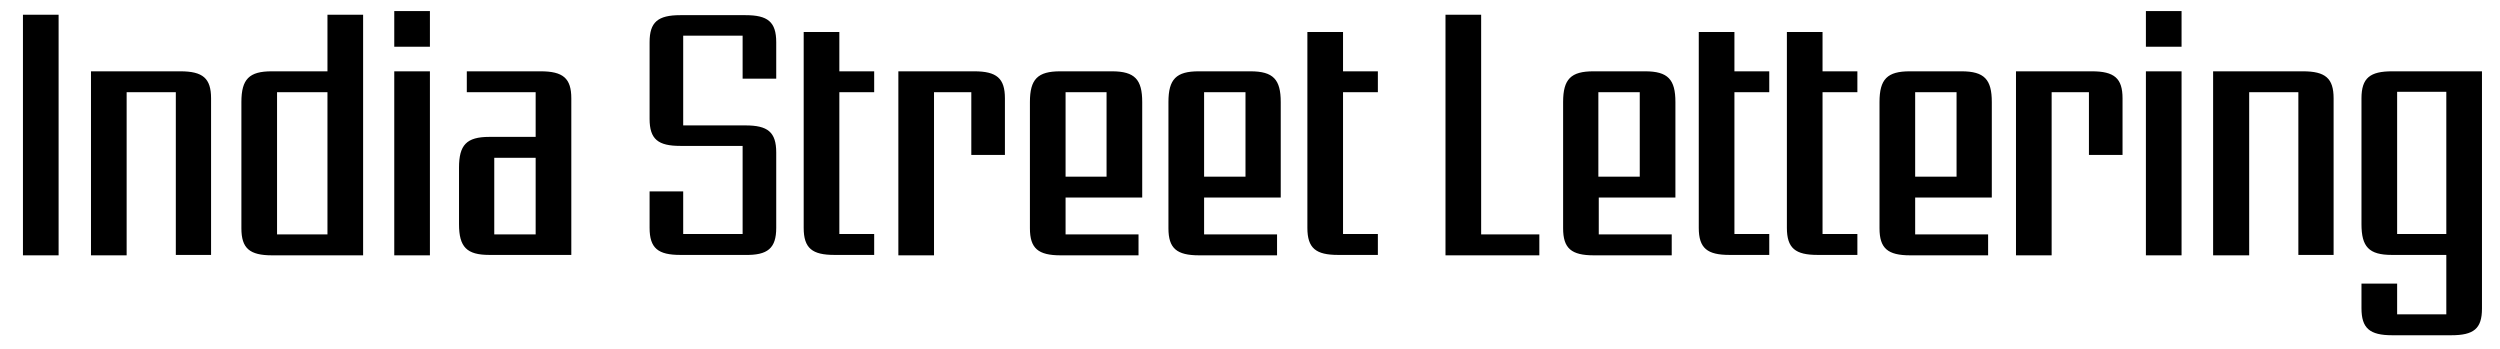
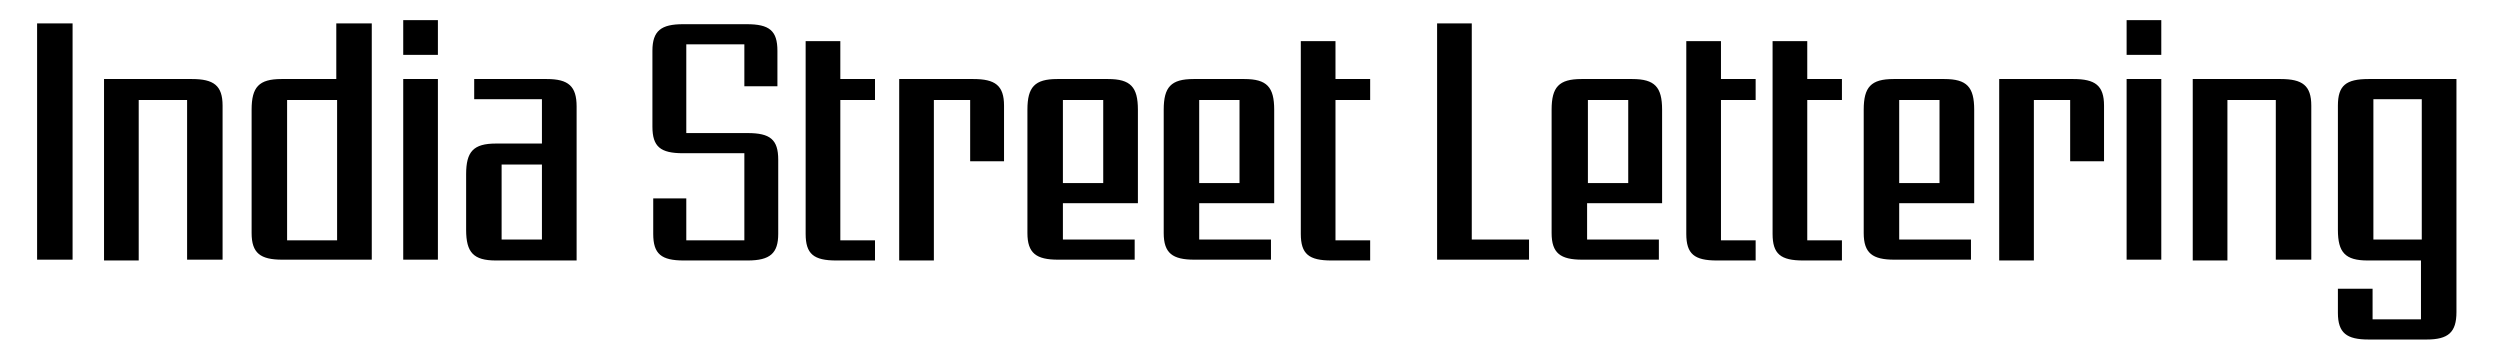
- <svg xmlns="http://www.w3.org/2000/svg" version="1.1" id="Layer_1" x="0px" y="0px" viewBox="0 0 610 85" style="enable-background:new 0 0 610 85;" xml:space="preserve">
-   <path d="M361.4,57.2V3.6h-8.7v58.7h22.9v-5.1H361.4z M598.1,81.8h-14.4c-5.5,0-7.5-1.7-7.5-6.6v-6h8.7v7.5h12V62.2h-13.3  c-5.6,0-7.4-2-7.4-7.5V24c0-5,2.1-6.6,7.5-6.6h21.9v57.9C605.6,80.2,603.6,81.8,598.1,81.8z M596.9,57.1V22.4h-12v34.7H596.9z   M532.3,11.4V2.7h-8.7v8.7H532.3z M560.8,62.3V22.5h-12v39.8H540V17.4h21.9c5.5,0,7.5,1.7,7.5,6.6v38.2H560.8z M532.3,62.3V17.4  h-8.7v44.9H532.3z M509.7,37.8V22.5h-9.1v39.8h-8.7V17.4h18.5c5.5,0,7.5,1.7,7.5,6.6v13.8H509.7z M453.2,22.5v-5.1h-8.5V7.8H436  v47.8c0,5,2.1,6.6,7.5,6.6h9.7v-5.1h-8.5V22.5H453.2z M431.7,22.5v-5.1h-8.5V7.8h-8.7v47.8c0,5,2.1,6.6,7.5,6.6h9.7v-5.1h-8.5V22.5  H431.7z M477.4,22.5h-10.1v20.6h10.1V22.5z M467.3,48.2v9h17.8v5.1h-19c-5.5,0-7.5-1.7-7.5-6.6V24.9c0-5.6,1.9-7.5,7.4-7.5h12.6  c5.6,0,7.4,2,7.4,7.5v23.3H467.3z M400.1,22.5h-10.1v20.6h10.1V22.5z M390.1,48.2v9h17.8v5.1h-19c-5.5,0-7.5-1.7-7.5-6.6V24.9  c0-5.6,1.9-7.5,7.4-7.5h12.6c5.6,0,7.4,2,7.4,7.5v23.3H390.1z M336.2,22.5v-5.1h-8.5V7.8H319v47.8c0,5,2.1,6.6,7.5,6.6h9.7v-5.1  h-8.5V22.5H336.2z M303.9,22.5h-10.1v20.6h10.1V22.5z M293.8,48.2v9h17.8v5.1h-19c-5.5,0-7.5-1.7-7.5-6.6V24.9  c0-5.6,1.9-7.5,7.4-7.5h12.6c5.6,0,7.4,2,7.4,7.5v23.3H293.8z M270,22.5H260v20.6H270V22.5z M260,48.2v9h17.8v5.1h-19  c-5.5,0-7.5-1.7-7.5-6.6V24.9c0-5.6,1.9-7.5,7.4-7.5h12.6c5.6,0,7.4,2,7.4,7.5v23.3H260z M213.3,22.5v-5.1h-8.5V7.8h-8.7v47.8  c0,5,2.1,6.6,7.5,6.6h9.7v-5.1h-8.5V22.5H213.3z M130.7,57.2h-10.1V38.5h10.1V57.2z M131.9,17.4h-18v5.1h16.8v10.9h-11.3  c-5.6,0-7.4,2-7.4,7.5v13.8c0,5.6,1.9,7.5,7.4,7.5h20V24C139.4,19.1,137.4,17.4,131.9,17.4z M189.4,55.6V37.2c0-5-2.1-6.6-7.5-6.6  h-15.2V8.7h14.5v10.5h8.2v-8.9c0-5-2.1-6.6-7.5-6.6H166c-5.5,0-7.5,1.7-7.5,6.6V29c0,5,2.1,6.6,7.5,6.6h15.2v21.5h-14.5V46.7h-8.2  v8.9c0,5,2.1,6.6,7.5,6.6h15.8C187.3,62.3,189.4,60.6,189.4,55.6z M237,37.8V22.5h-9.1v39.8h-8.7V17.4h18.5c5.5,0,7.5,1.7,7.5,6.6  v13.8H237z M104.9,11.4V2.7h-8.7v8.7H104.9z M14.3,62.3V3.6H5.6v58.7H14.3z M42.9,62.3V22.5h-12v39.8h-8.7V17.4H44  c5.5,0,7.5,1.7,7.5,6.6v38.2H42.9z M104.9,62.3V17.4h-8.7v44.9H104.9z M88.6,3.6v58.7H66.4c-5.5,0-7.5-1.7-7.5-6.6V24.9  c0-5.6,1.9-7.5,7.4-7.5h13.6V3.6H88.6z M79.9,22.5H67.6v34.7h12.3V22.5z" />
+ <svg xmlns="http://www.w3.org/2000/svg" version="1.1" id="Layer_1" x="0px" y="0px" viewBox="0 0 310 45" style="enable-background:new 0 0 310 45;" xml:space="preserve">
+   <path d="M182.5,29.7V2.9h-4.3v29.3h11.4v-2.5H182.5z M300.9,42.1h-7.2c-2.7,0-3.8-0.8-3.8-3.3v-3h4.3v3.8h6v-7.3h-6.6  c-2.8,0-3.7-1-3.7-3.8V13.1c0-2.5,1-3.3,3.8-3.3h10.9v28.9C304.6,41.2,303.6,42.1,300.9,42.1z M300.3,29.7V12.3h-6v17.4H300.3z   M268,6.9V2.5h-4.3v4.3H268z M282.2,32.3V12.4h-6v19.9h-4.3V9.8h10.9c2.7,0,3.8,0.8,3.8,3.3v19.1H282.2z M268,32.3V9.8h-4.3v22.4  H268z M256.7,20.1v-7.7h-4.5v19.9h-4.3V9.8h9.2c2.7,0,3.8,0.8,3.8,3.3v6.9H256.7z M228.4,12.4V9.8h-4.3V5.1h-4.3V29  c0,2.5,1,3.3,3.8,3.3h4.8v-2.5h-4.3V12.4H228.4z M217.7,12.4V9.8h-4.3V5.1h-4.3V29c0,2.5,1,3.3,3.8,3.3h4.8v-2.5h-4.3V12.4H217.7z   M240.5,12.4h-5v10.3h5V12.4z M235.5,25.2v4.5h8.9v2.5h-9.5c-2.7,0-3.8-0.8-3.8-3.3V13.6c0-2.8,0.9-3.8,3.7-3.8h6.3  c2.8,0,3.7,1,3.7,3.8v11.6H235.5z M201.9,12.4h-5v10.3h5V12.4z M196.8,25.2v4.5h8.9v2.5h-9.5c-2.7,0-3.8-0.8-3.8-3.3V13.6  c0-2.8,0.9-3.8,3.7-3.8h6.3c2.8,0,3.7,1,3.7,3.8v11.6H196.8z M169.9,12.4V9.8h-4.3V5.1h-4.3V29c0,2.5,1,3.3,3.8,3.3h4.8v-2.5h-4.3  V12.4H169.9z M153.7,12.4h-5v10.3h5V12.4z M148.7,25.2v4.5h8.9v2.5h-9.5c-2.7,0-3.8-0.8-3.8-3.3V13.6c0-2.8,0.9-3.8,3.7-3.8h6.3  c2.8,0,3.7,1,3.7,3.8v11.6H148.7z M136.8,12.4h-5v10.3h5V12.4z M131.8,25.2v4.5h8.9v2.5h-9.5c-2.7,0-3.8-0.8-3.8-3.3V13.6  c0-2.8,0.9-3.8,3.7-3.8h6.3c2.8,0,3.7,1,3.7,3.8v11.6H131.8z M108.5,12.4V9.8h-4.3V5.1h-4.3V29c0,2.5,1,3.3,3.8,3.3h4.8v-2.5h-4.3  V12.4H108.5z M67.2,29.7h-5v-9.3h5V29.7z M67.8,9.8h-9v2.5h8.4v5.5h-5.7c-2.8,0-3.7,1-3.7,3.8v6.9c0,2.8,0.9,3.8,3.7,3.8h10V13.2  C71.5,10.7,70.5,9.8,67.8,9.8z M96.5,29v-9.2c0-2.5-1-3.3-3.8-3.3h-7.6V5.5h7.2v5.2h4.1V6.3c0-2.5-1-3.3-3.8-3.3h-7.9  c-2.7,0-3.8,0.8-3.8,3.3v9.4c0,2.5,1,3.3,3.8,3.3h7.6v10.8h-7.2v-5.2h-4.1V29c0,2.5,1,3.3,3.8,3.3h7.9C95.5,32.3,96.5,31.4,96.5,29z   M120.3,20.1v-7.7h-4.5v19.9h-4.3V9.8h9.2c2.7,0,3.8,0.8,3.8,3.3v6.9H120.3z M54.3,6.9V2.5h-4.3v4.3H54.3z M9,32.3V2.9H4.6v29.3H9z   M23.2,32.3V12.4h-6v19.9h-4.3V9.8h10.9c2.7,0,3.8,0.8,3.8,3.3v19.1H23.2z M54.3,32.3V9.8h-4.3v22.4H54.3z M46.1,2.9v29.3H35  c-2.7,0-3.8-0.8-3.8-3.3V13.6c0-2.8,0.9-3.8,3.7-3.8h6.8V2.9H46.1z M41.8,12.4h-6.2v17.4h6.2V12.4z" />
</svg>
